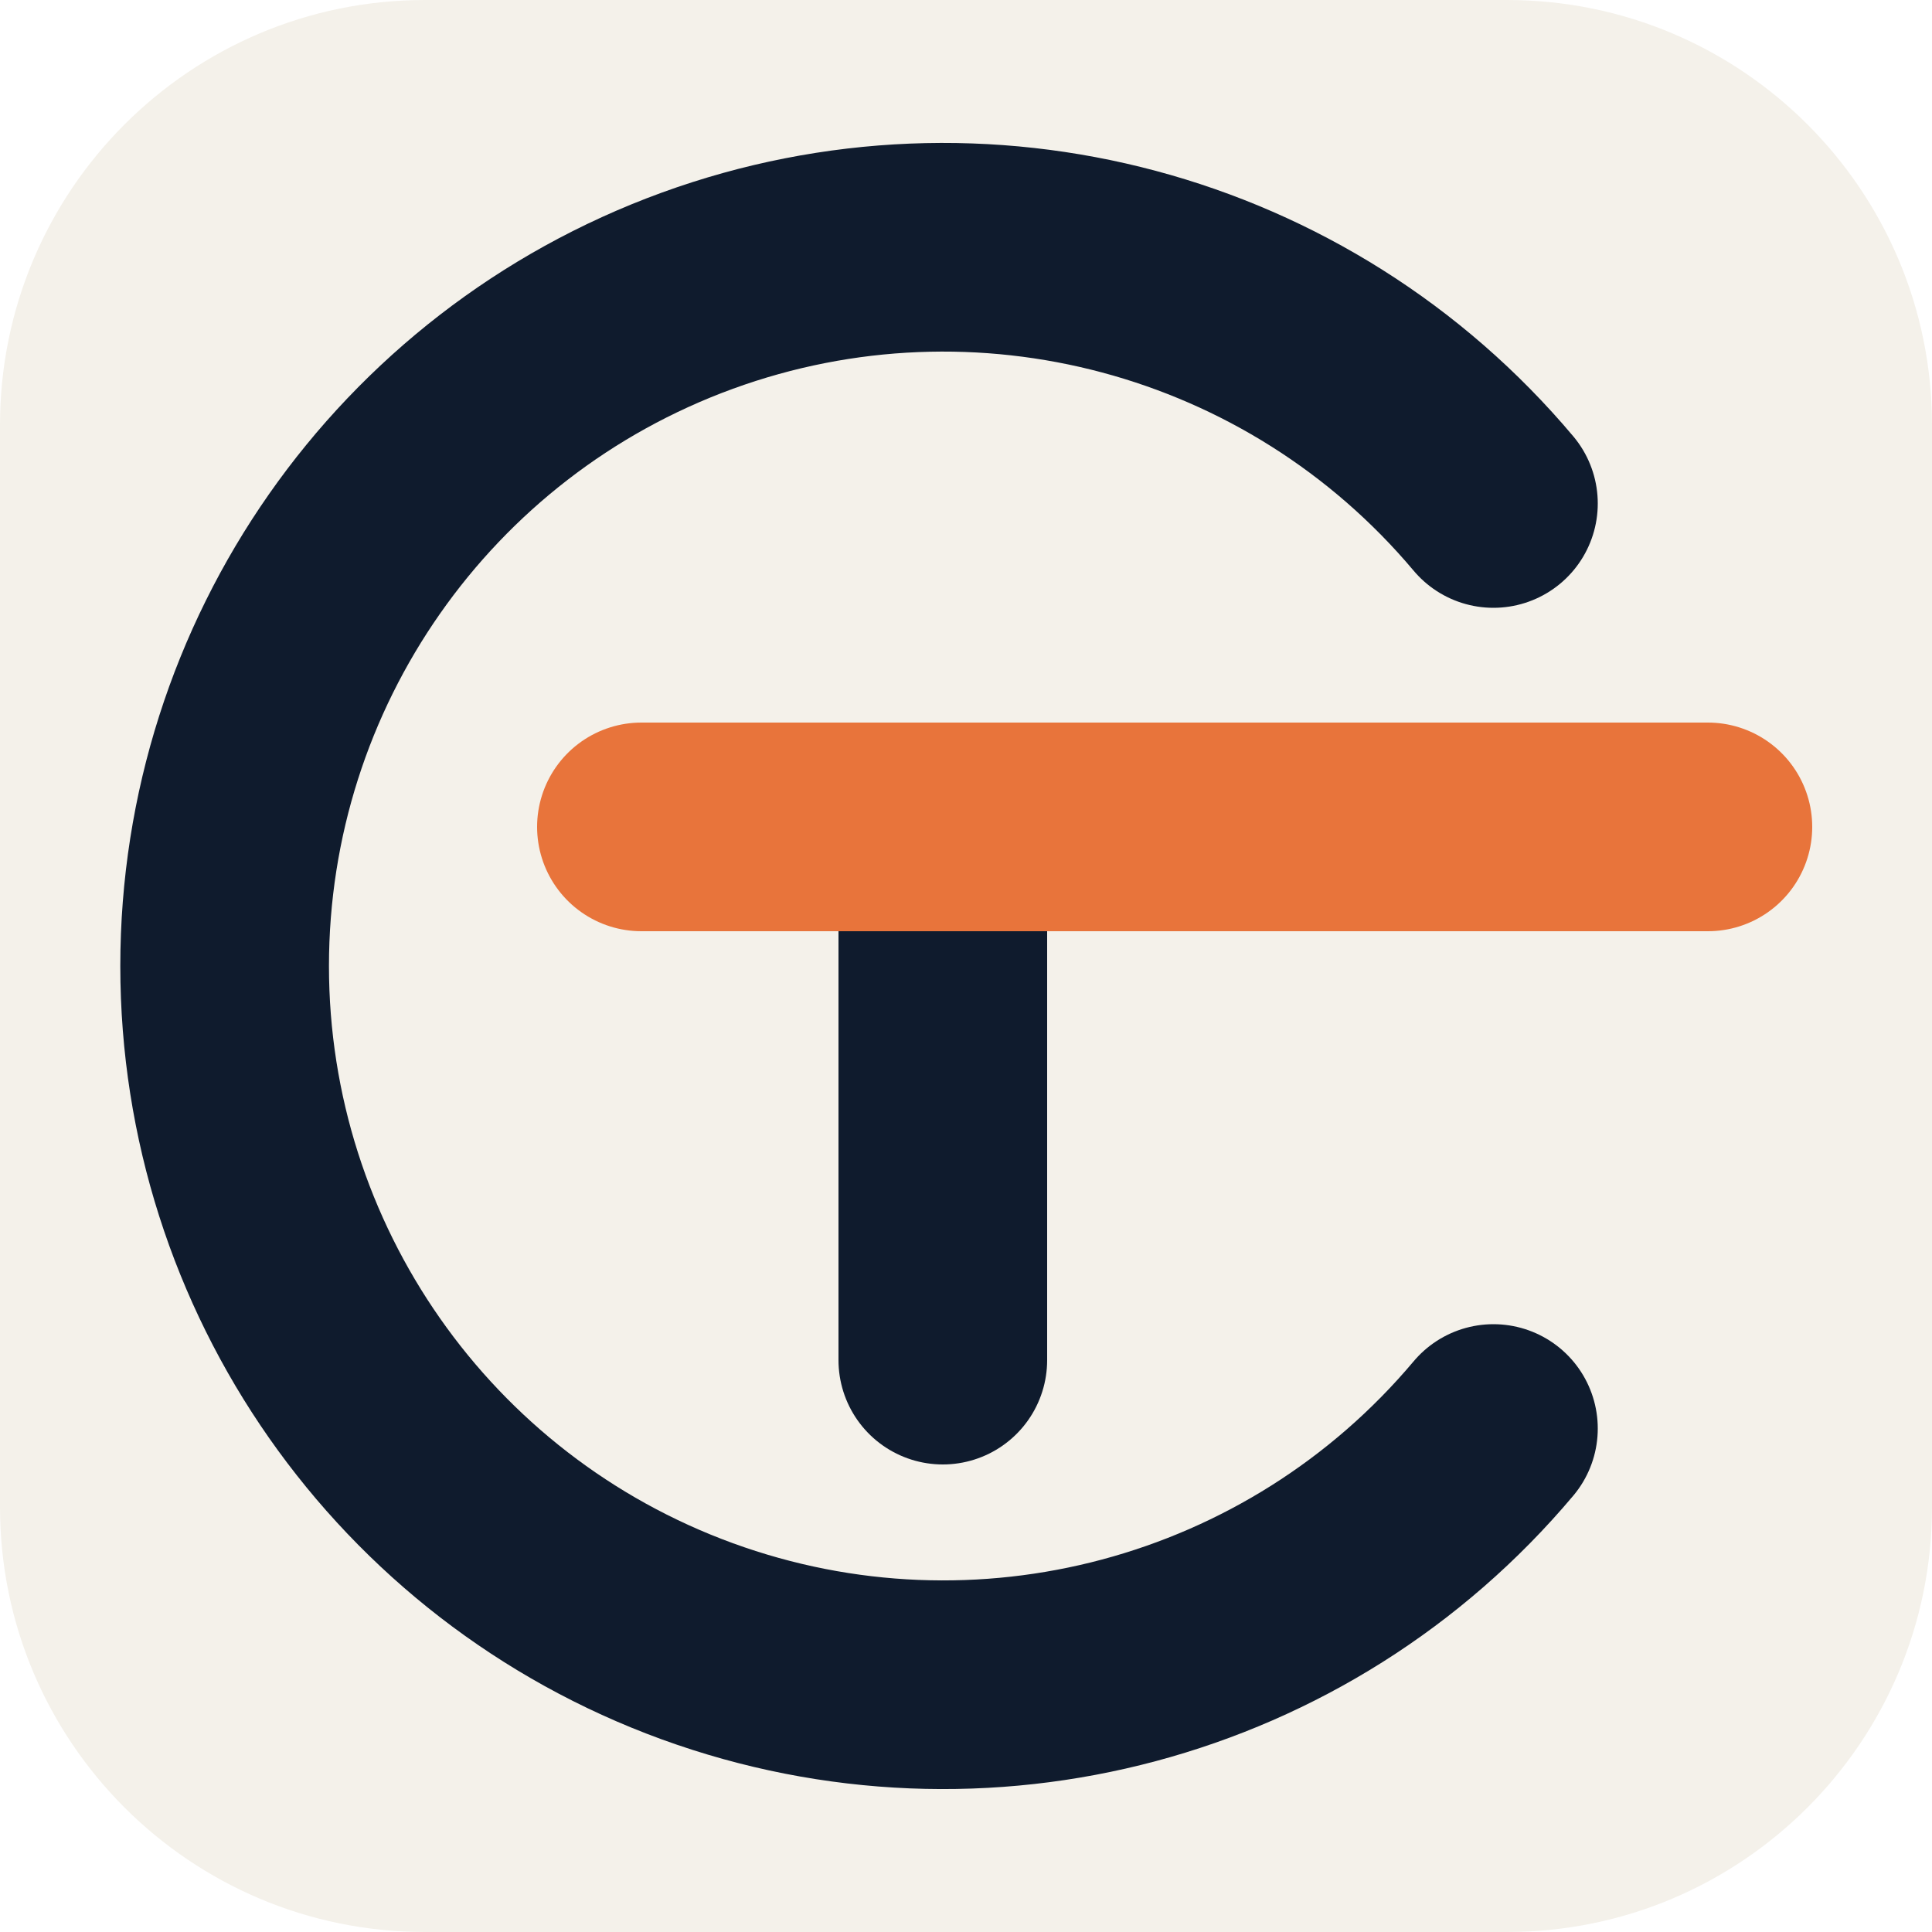
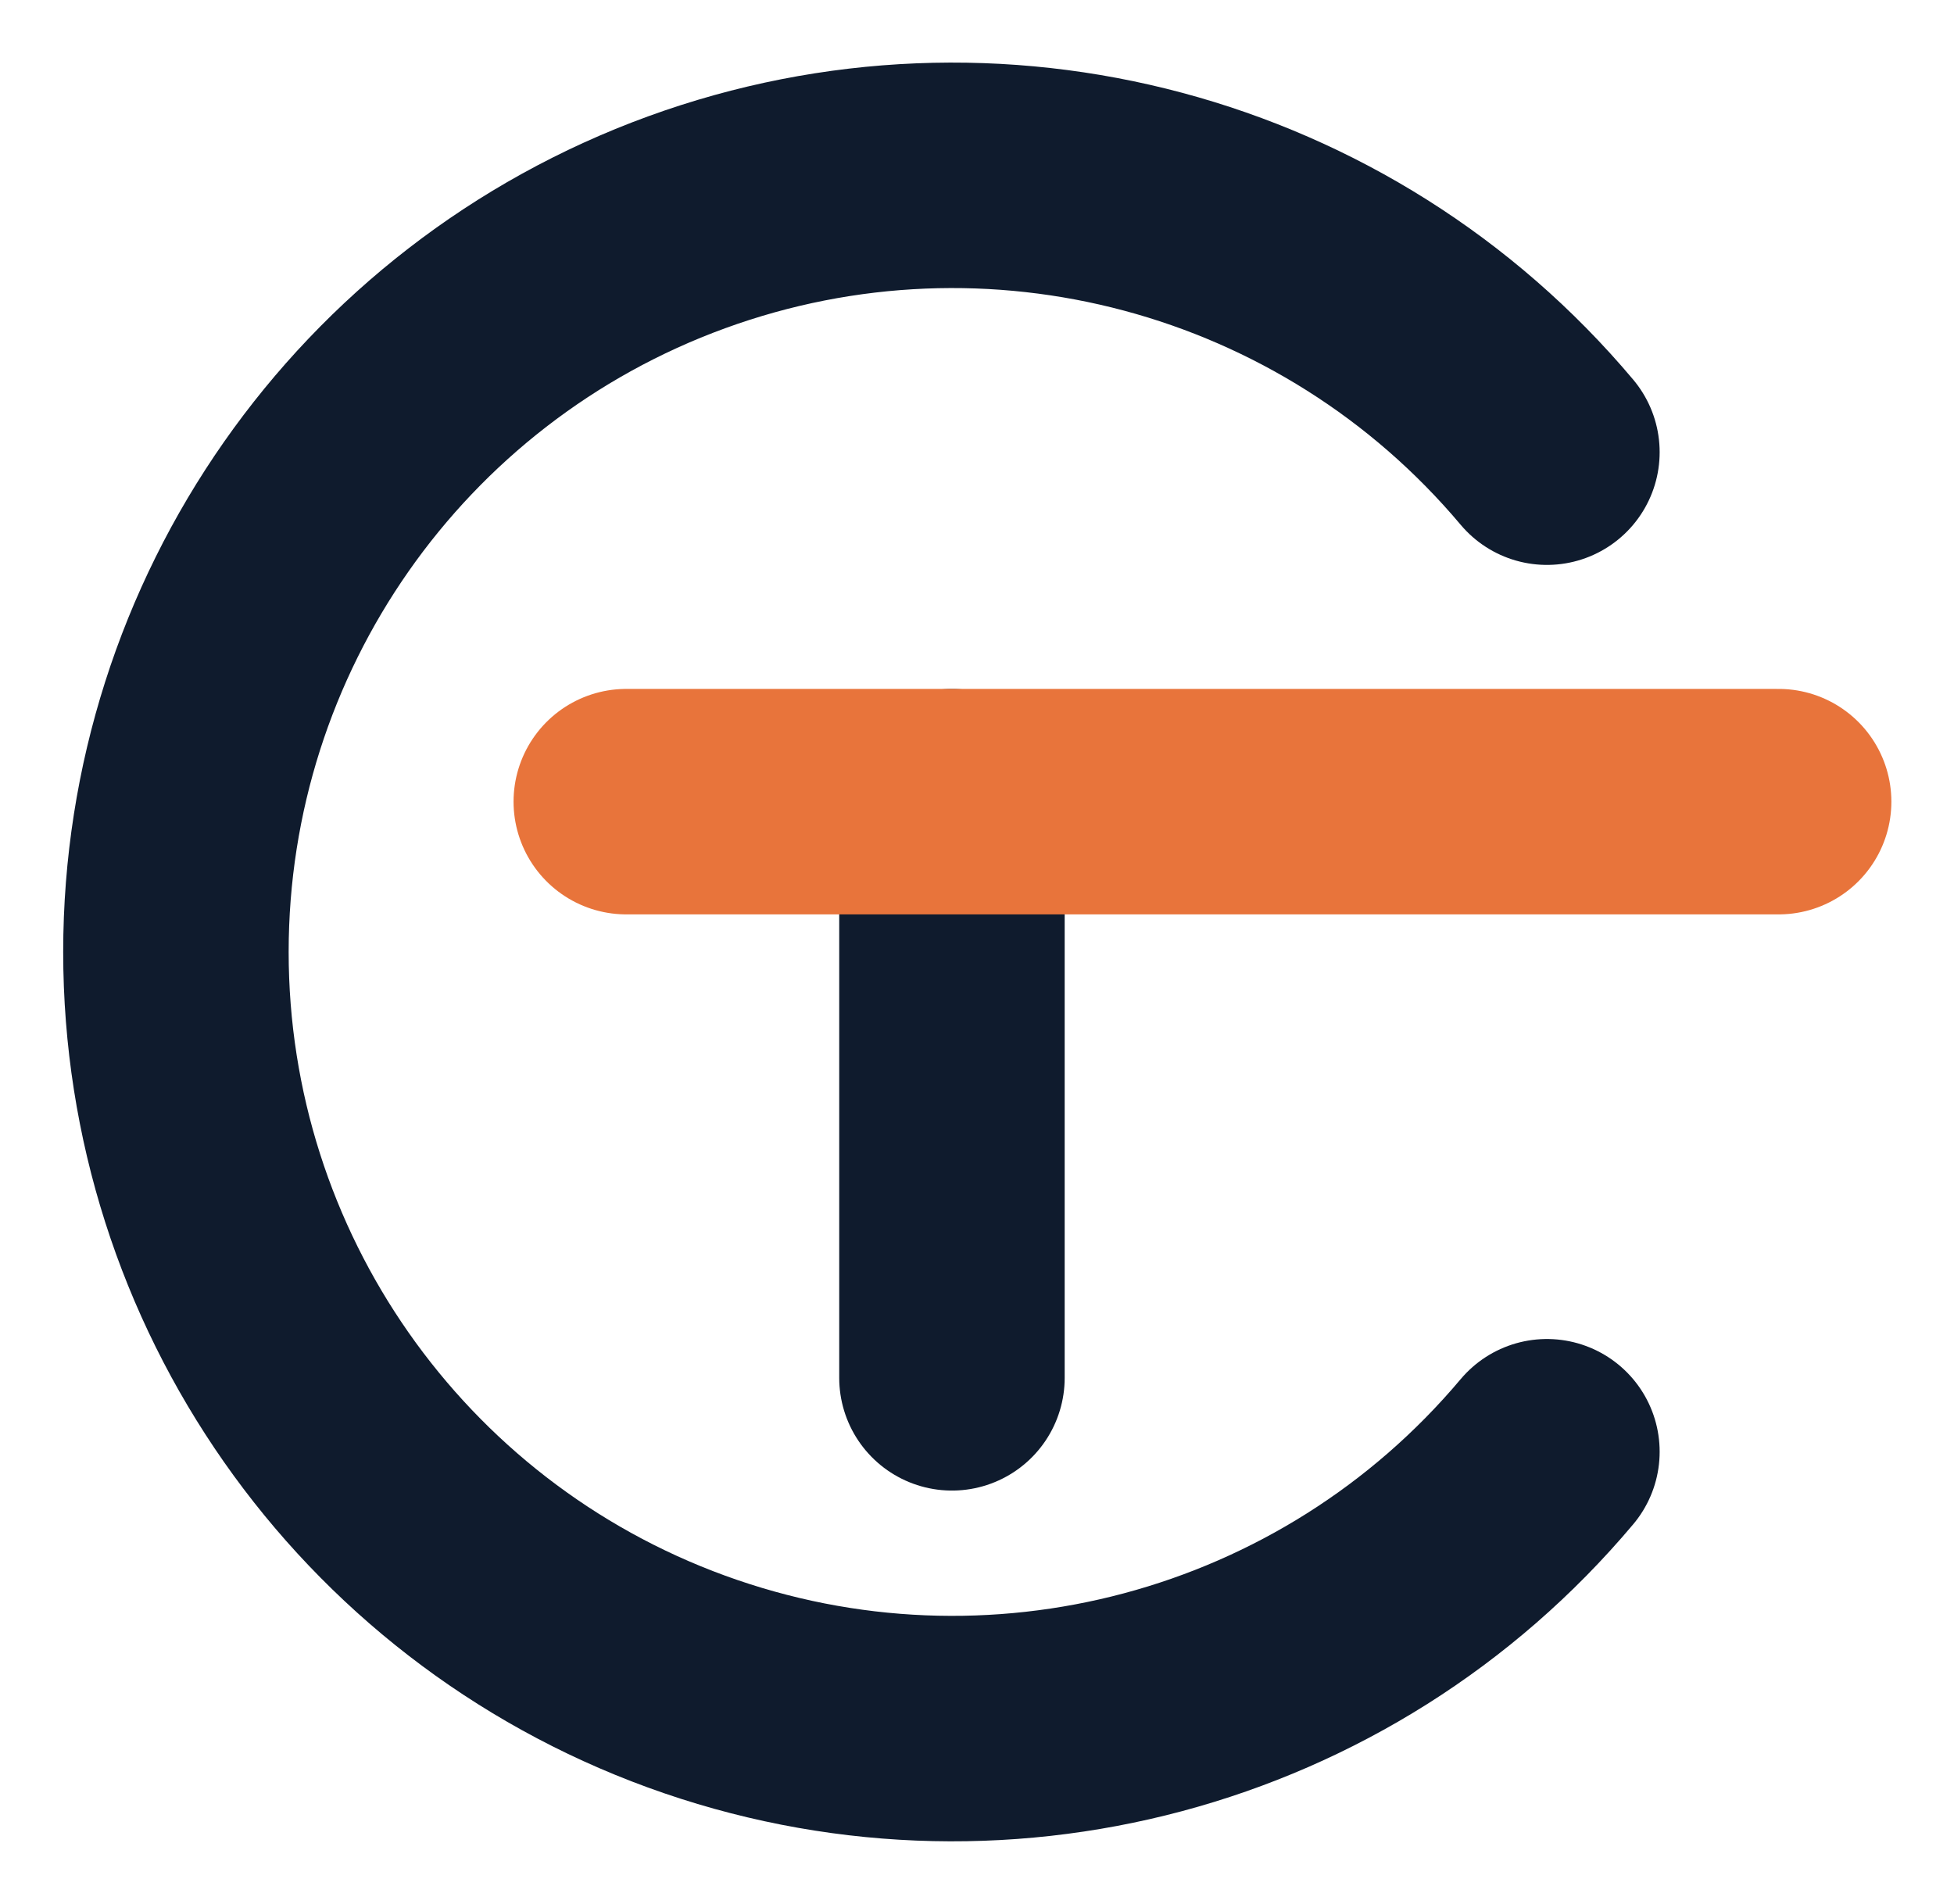
- <svg xmlns="http://www.w3.org/2000/svg" viewBox="0 0 200 200">
-   <rect width="200" height="200" rx="44" fill="#F4F1EA" />
-   <g transform="translate(100 100) scale(1.2) translate(-102 -100)">
-     <path d="M147.5 60.1 A62 62 0 1 0 147.5 139.9" fill="none" stroke="#0F1B2D" stroke-width="18" stroke-linecap="round" />
-     <line x1="100" y1="88" x2="100" y2="134" stroke="#0F1B2D" stroke-width="18" stroke-linecap="round" />
-     <line x1="74" y1="88" x2="166" y2="88" stroke="#E8743B" stroke-width="18" stroke-linecap="round" />
-   </g>
+ <svg xmlns="http://www.w3.org/2000/svg" viewBox="24 24 156 152" role="img" aria-label="Top Candidate">
+   <path d="M147.5 60.1 A62 62 0 1 0 147.5 139.9" fill="none" stroke="#0F1B2D" stroke-width="18" stroke-linecap="round" />
+   <line x1="100" y1="88" x2="100" y2="134" stroke="#0F1B2D" stroke-width="18" stroke-linecap="round" />
+   <line x1="74" y1="88" x2="166" y2="88" stroke="#E8743B" stroke-width="18" stroke-linecap="round" />
</svg>
